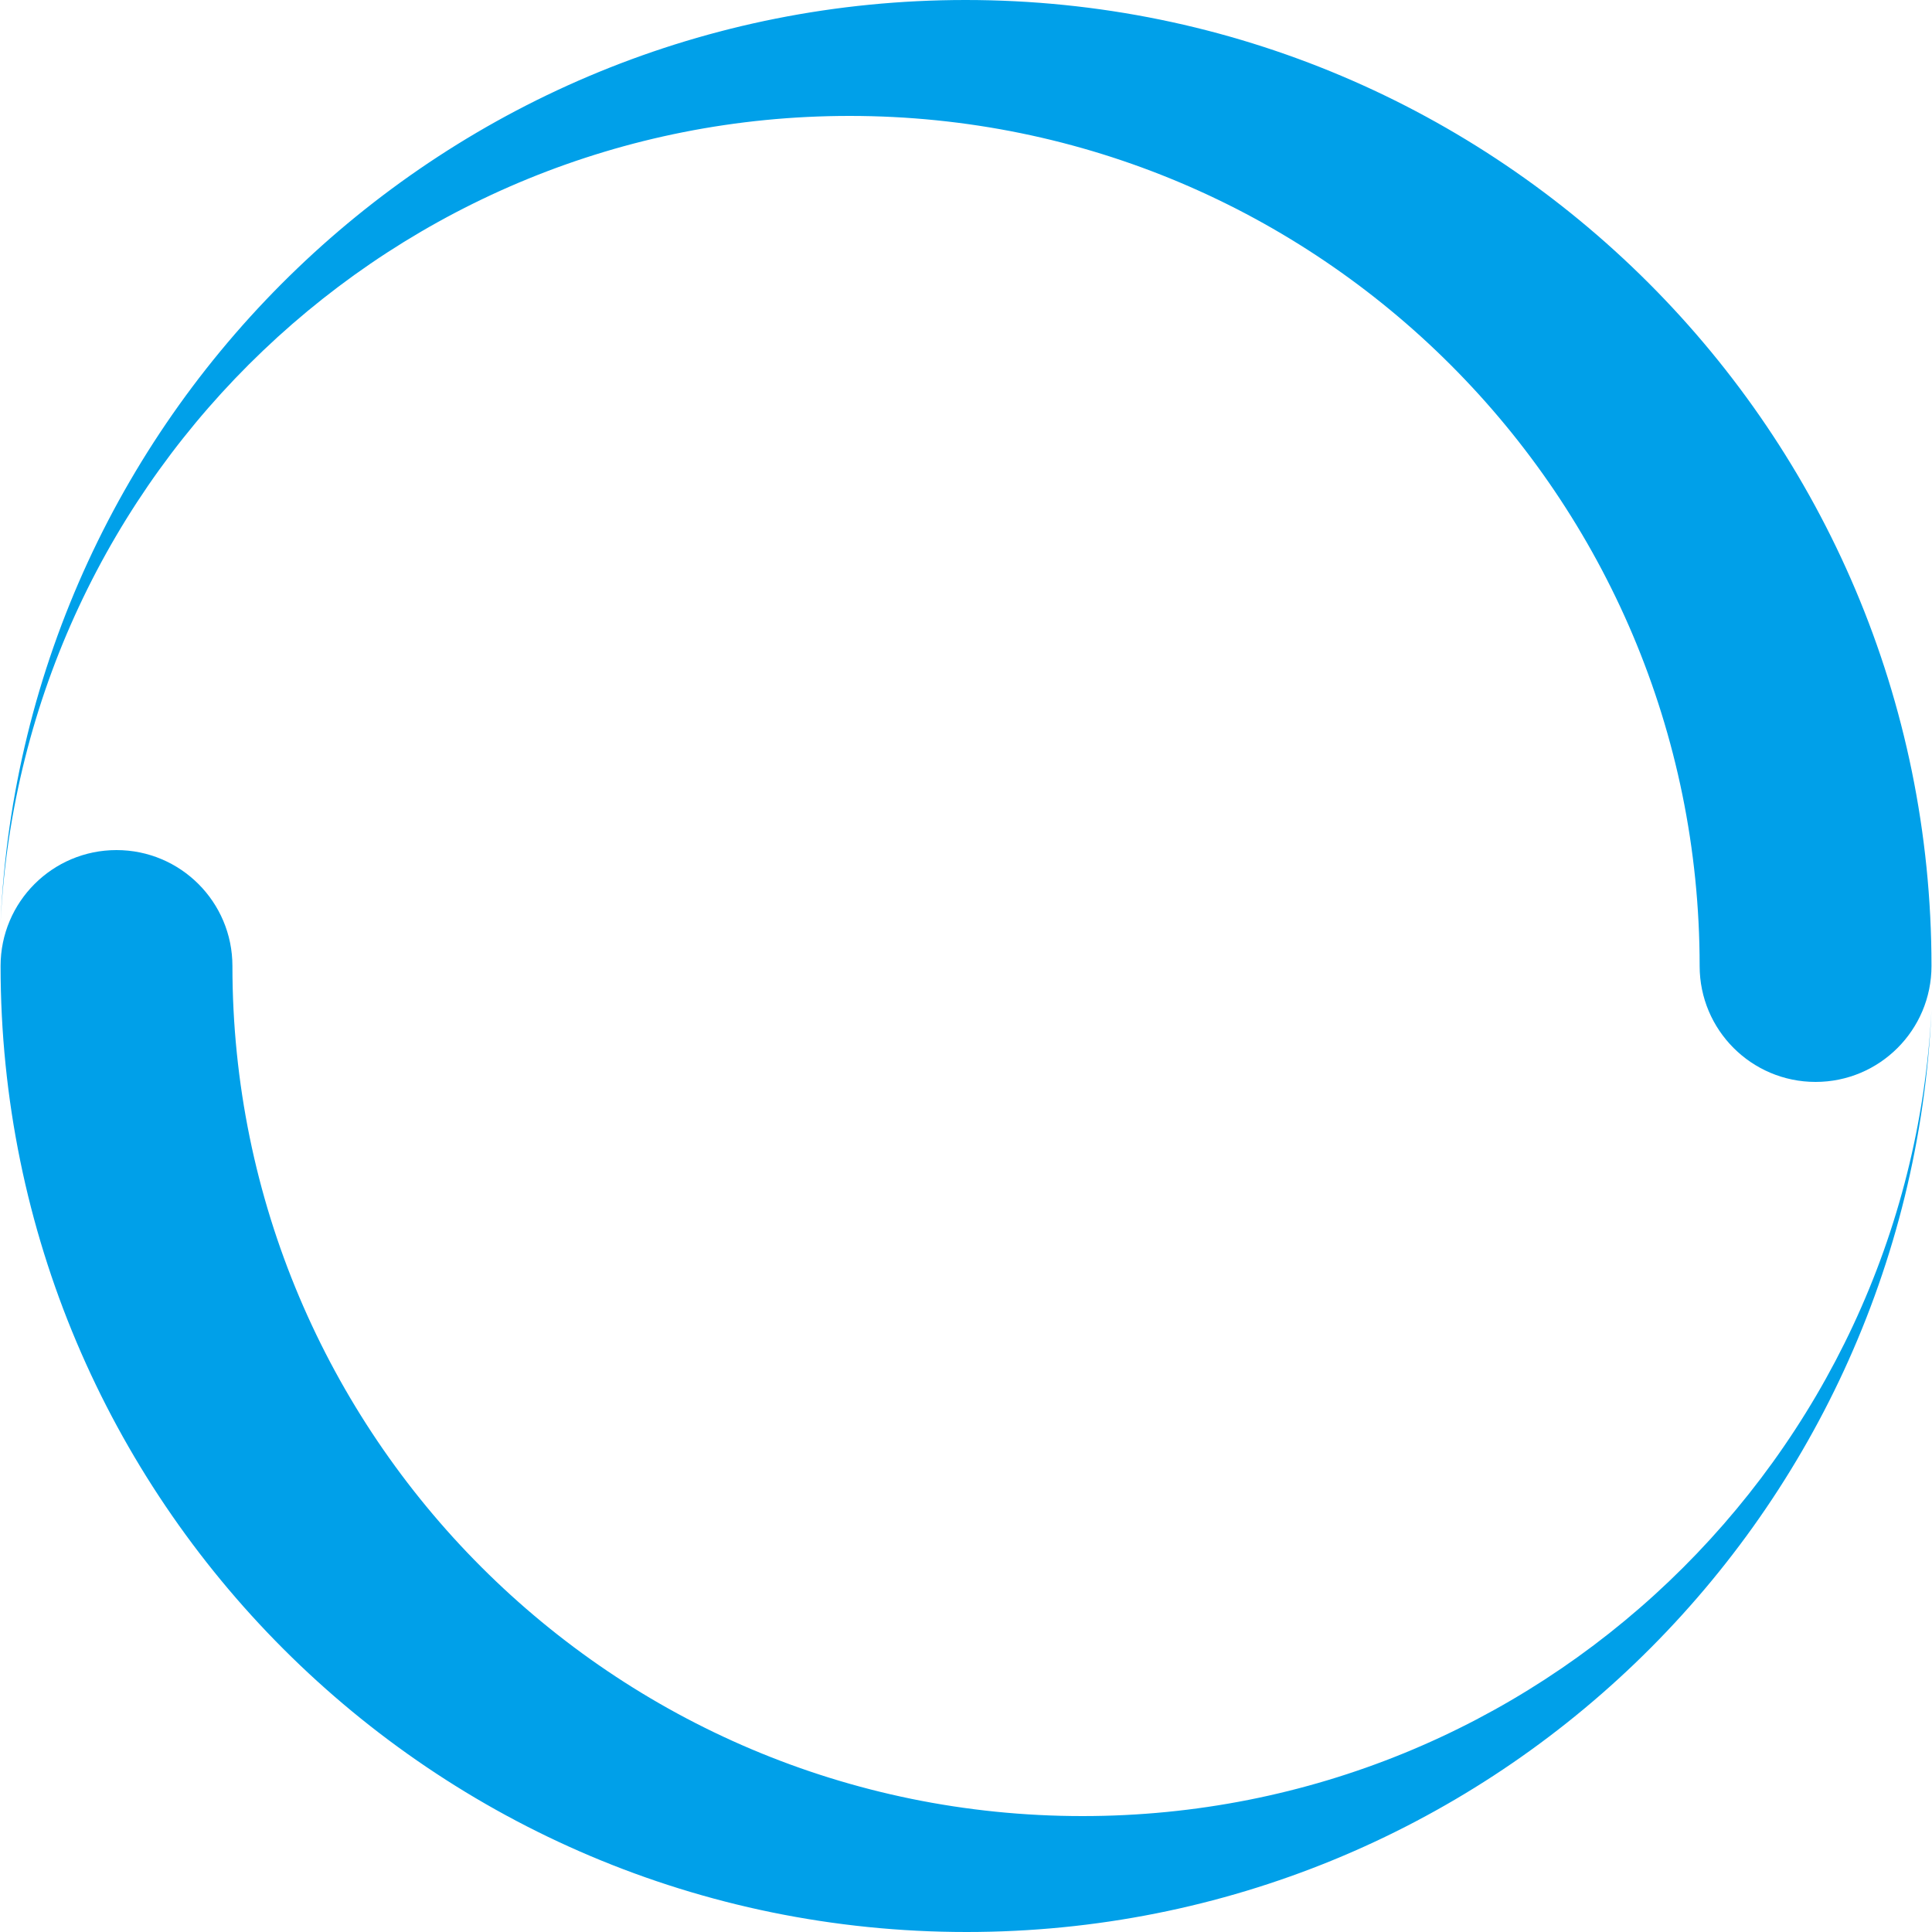
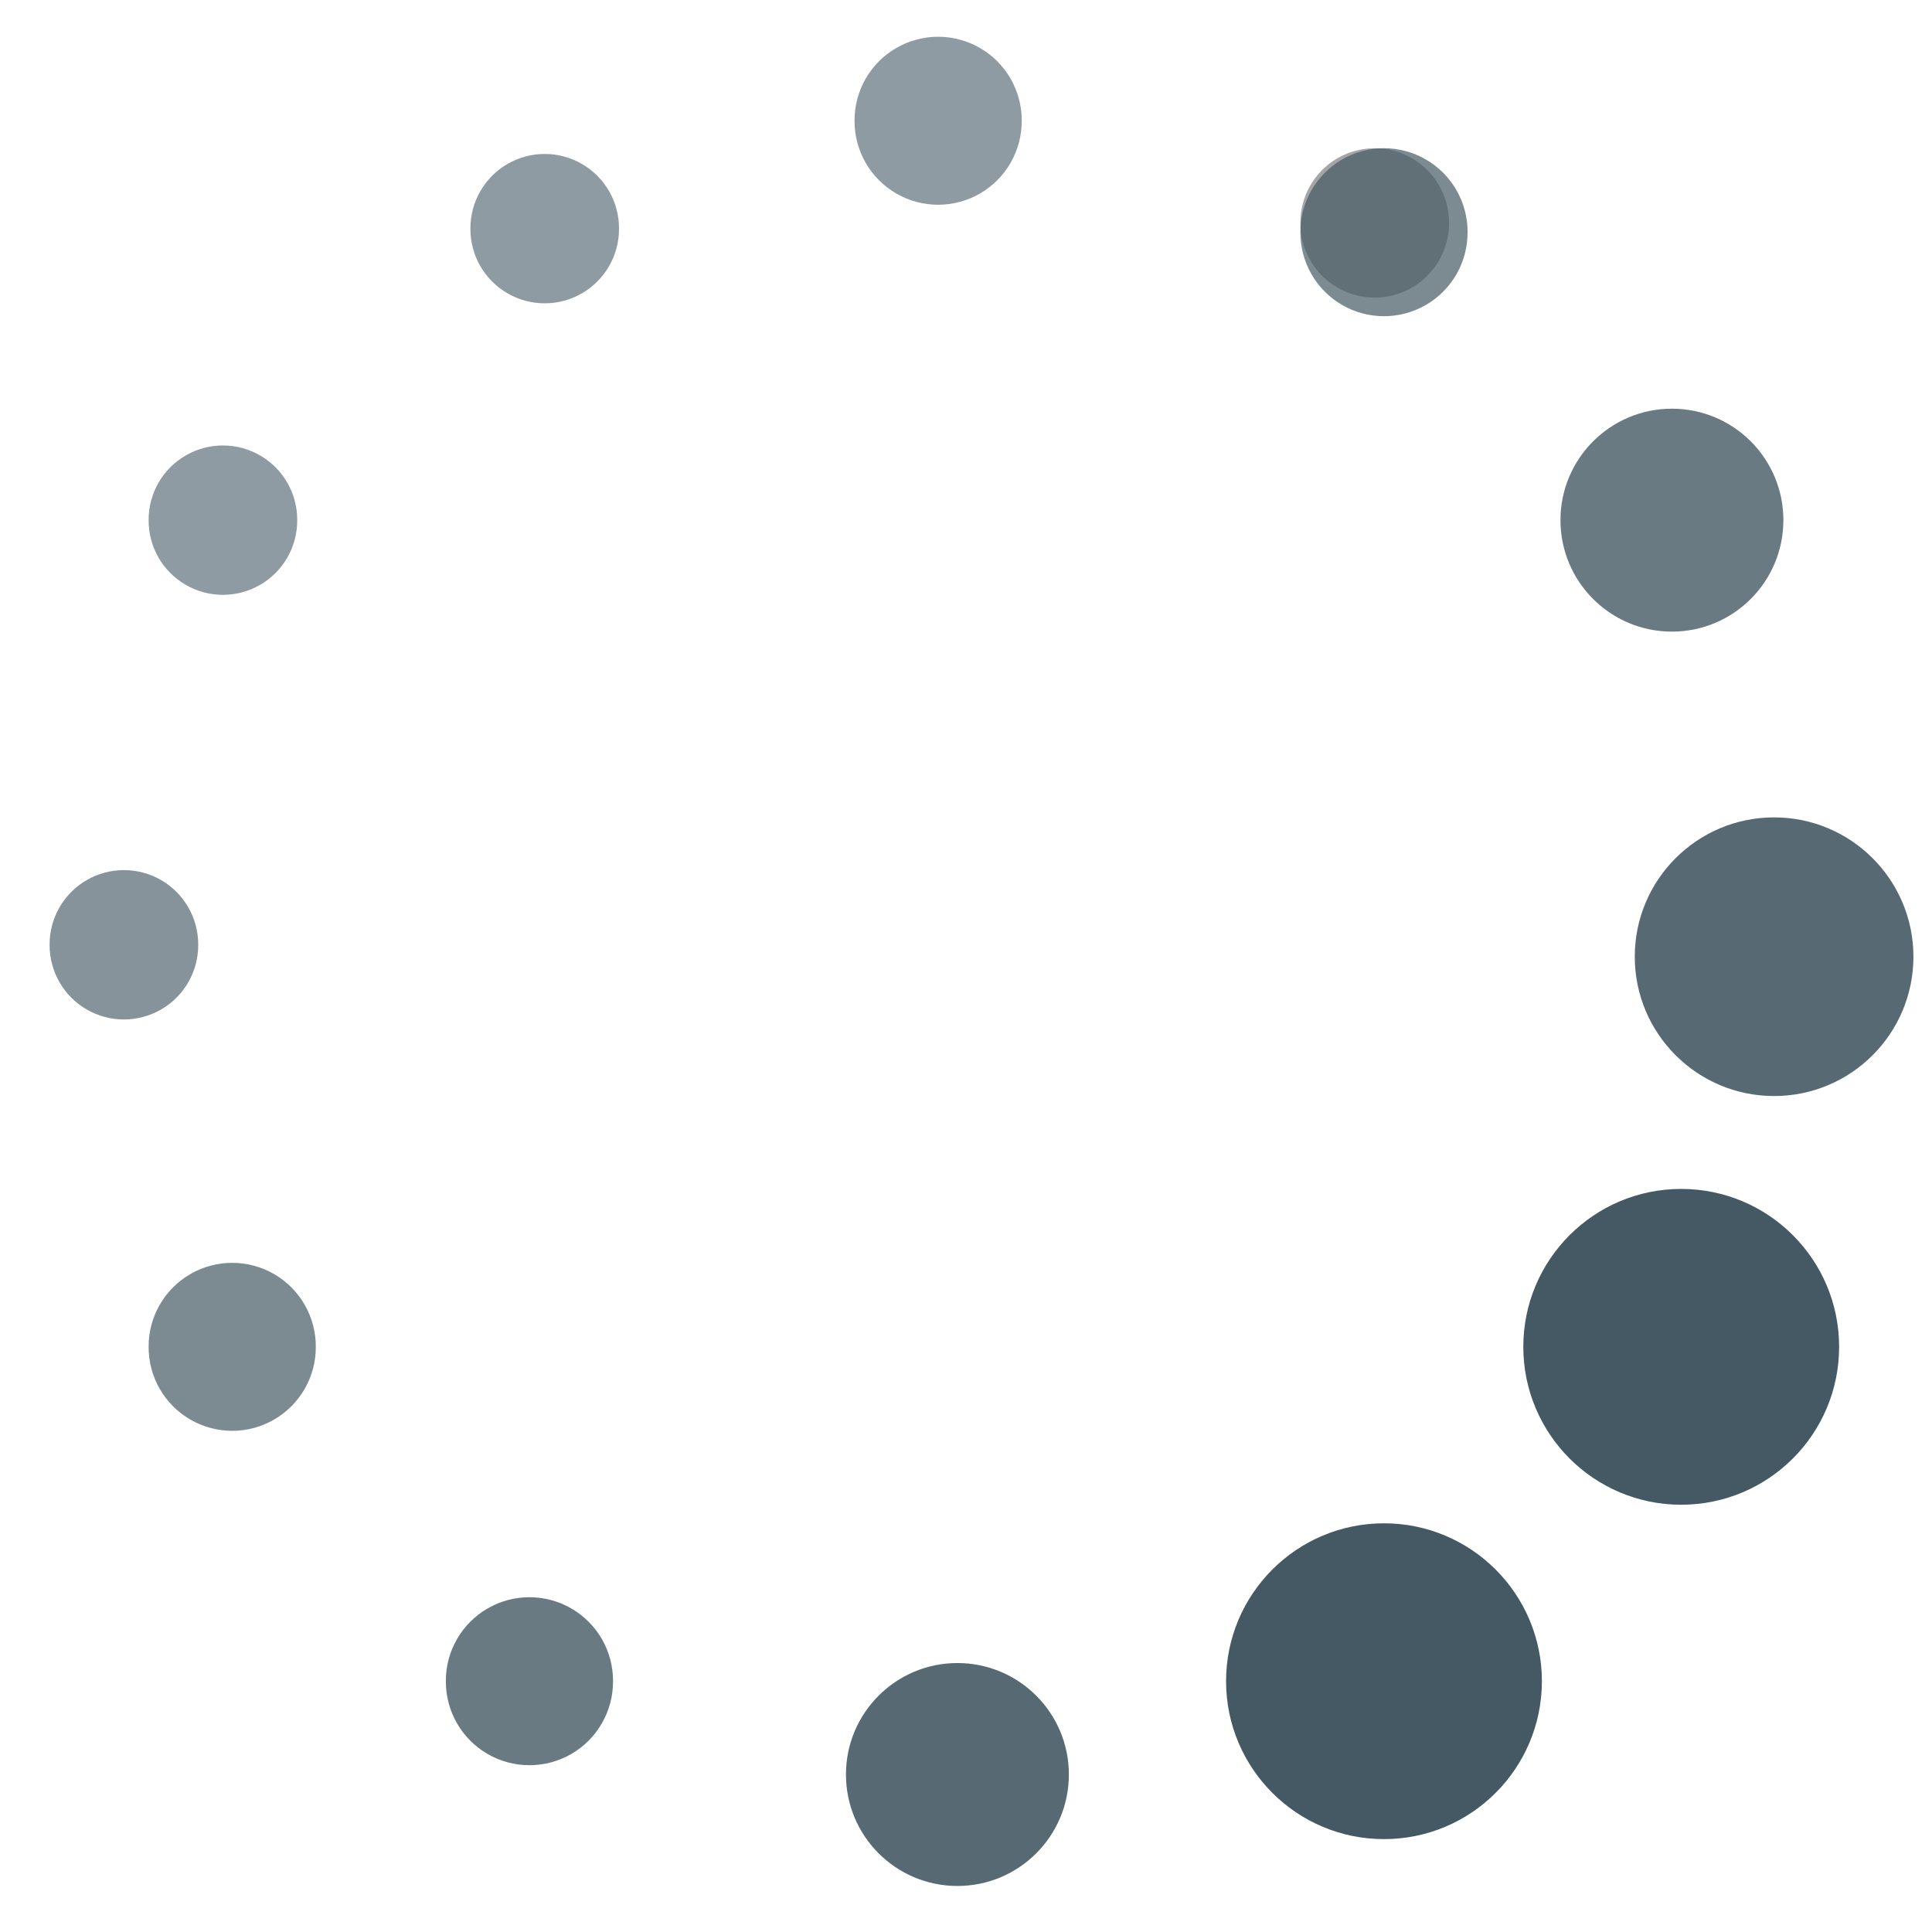
- <svg xmlns="http://www.w3.org/2000/svg" t="1567953619092" class="icon" viewBox="0 0 1024 1024" version="1.1" p-id="10575" width="200" height="200">
+ <svg xmlns="http://www.w3.org/2000/svg" t="1568258938588" class="icon" viewBox="0 0 1024 1024" version="1.1" p-id="13723" width="200" height="200">
  <defs>
    <style type="text/css" />
  </defs>
-   <path d="M450.287 61.44c248.832 0 450.56 201.728 450.56 450.56a61.44 61.44 0 0 0 122.88 0c0-282.761-229.239-512-512-512C236.715 0 12.425 216.815 0.307 488.789 12.356 250.778 209.203 61.44 450.287 61.44z" fill="#00A0E9" p-id="10576" />
-   <path d="M573.747 962.56c-248.832 0-450.56-201.728-450.56-450.56a61.44 61.44 0 0 0-122.88 0c0 282.761 229.205 512 512 512 274.978 0 499.268-216.815 511.42-488.789-12.083 238.046-208.896 427.349-449.98 427.349z" fill="#00A0E9" p-id="10577" />
+   <path d="M497.231 64m-44.308 0a44.308 44.308 0 1 0 88.615 0 44.308 44.308 0 1 0-88.615 0Z" fill="#455964" opacity=".6" p-id="13724" />
+   <path d="M728.615 118.154m-39.385 0a39.385 39.385 0 1 0 78.769 0 39.385 39.385 0 1 0-78.769 0Z" fill="#A5A5A5" p-id="13725" />
+   <path d="M733.538 123.077m-44.308 0a44.308 44.308 0 1 0 88.615 0 44.308 44.308 0 1 0-88.615 0Z" fill="#455964" opacity=".7" p-id="13726" />
+   <path d="M280.615 891.077m-44.308 0a44.308 44.308 0 1 0 88.615 0 44.308 44.308 0 1 0-88.615 0Z" fill="#455964" opacity=".8" p-id="13727" />
+   <path d="M123.077 713.846m-44.308 0a44.308 44.308 0 1 0 88.615 0 44.308 44.308 0 1 0-88.615 0Z" fill="#455964" opacity=".7" p-id="13728" />
+   <path d="M65.674 500.756m-39.385 0a39.385 39.385 0 1 0 78.769 0 39.385 39.385 0 1 0-78.769 0Z" fill="#455964" opacity=".65" p-id="13729" />
+   <path d="M118.154 275.692m-39.385 0a39.385 39.385 0 1 0 78.769 0 39.385 39.385 0 1 0-78.769 0Z" fill="#455964" opacity=".6" p-id="13730" />
+   <path d="M288.709 121.186m-39.385 0a39.385 39.385 0 1 0 78.769 0 39.385 39.385 0 1 0-78.769 0Z" fill="#455964" opacity=".6" p-id="13731" />
+   <path d="M886.154 275.692m-59.077 0a59.077 59.077 0 1 0 118.154 0 59.077 59.077 0 1 0-118.154 0Z" fill="#455964" opacity=".8" p-id="13732" />
+   <path d="M940.308 507.077m-73.846 0a73.846 73.846 0 1 0 147.692 0 73.846 73.846 0 1 0-147.692 0Z" fill="#455964" opacity=".9" p-id="13733" />
+   <path d="M507.451 940.524m-59.077 0a59.077 59.077 0 1 0 118.154 0 59.077 59.077 0 1 0-118.154 0Z" fill="#455964" opacity=".9" p-id="13734" />
+   <path d="M891.077 713.846m-83.692 0a83.692 83.692 0 1 0 167.385 0 83.692 83.692 0 1 0-167.385 0Z" fill="#455964" p-id="13735" />
+   <path d="M733.538 891.077m-83.692 0a83.692 83.692 0 1 0 167.385 0 83.692 83.692 0 1 0-167.385 0Z" fill="#455964" p-id="13736" />
</svg>
